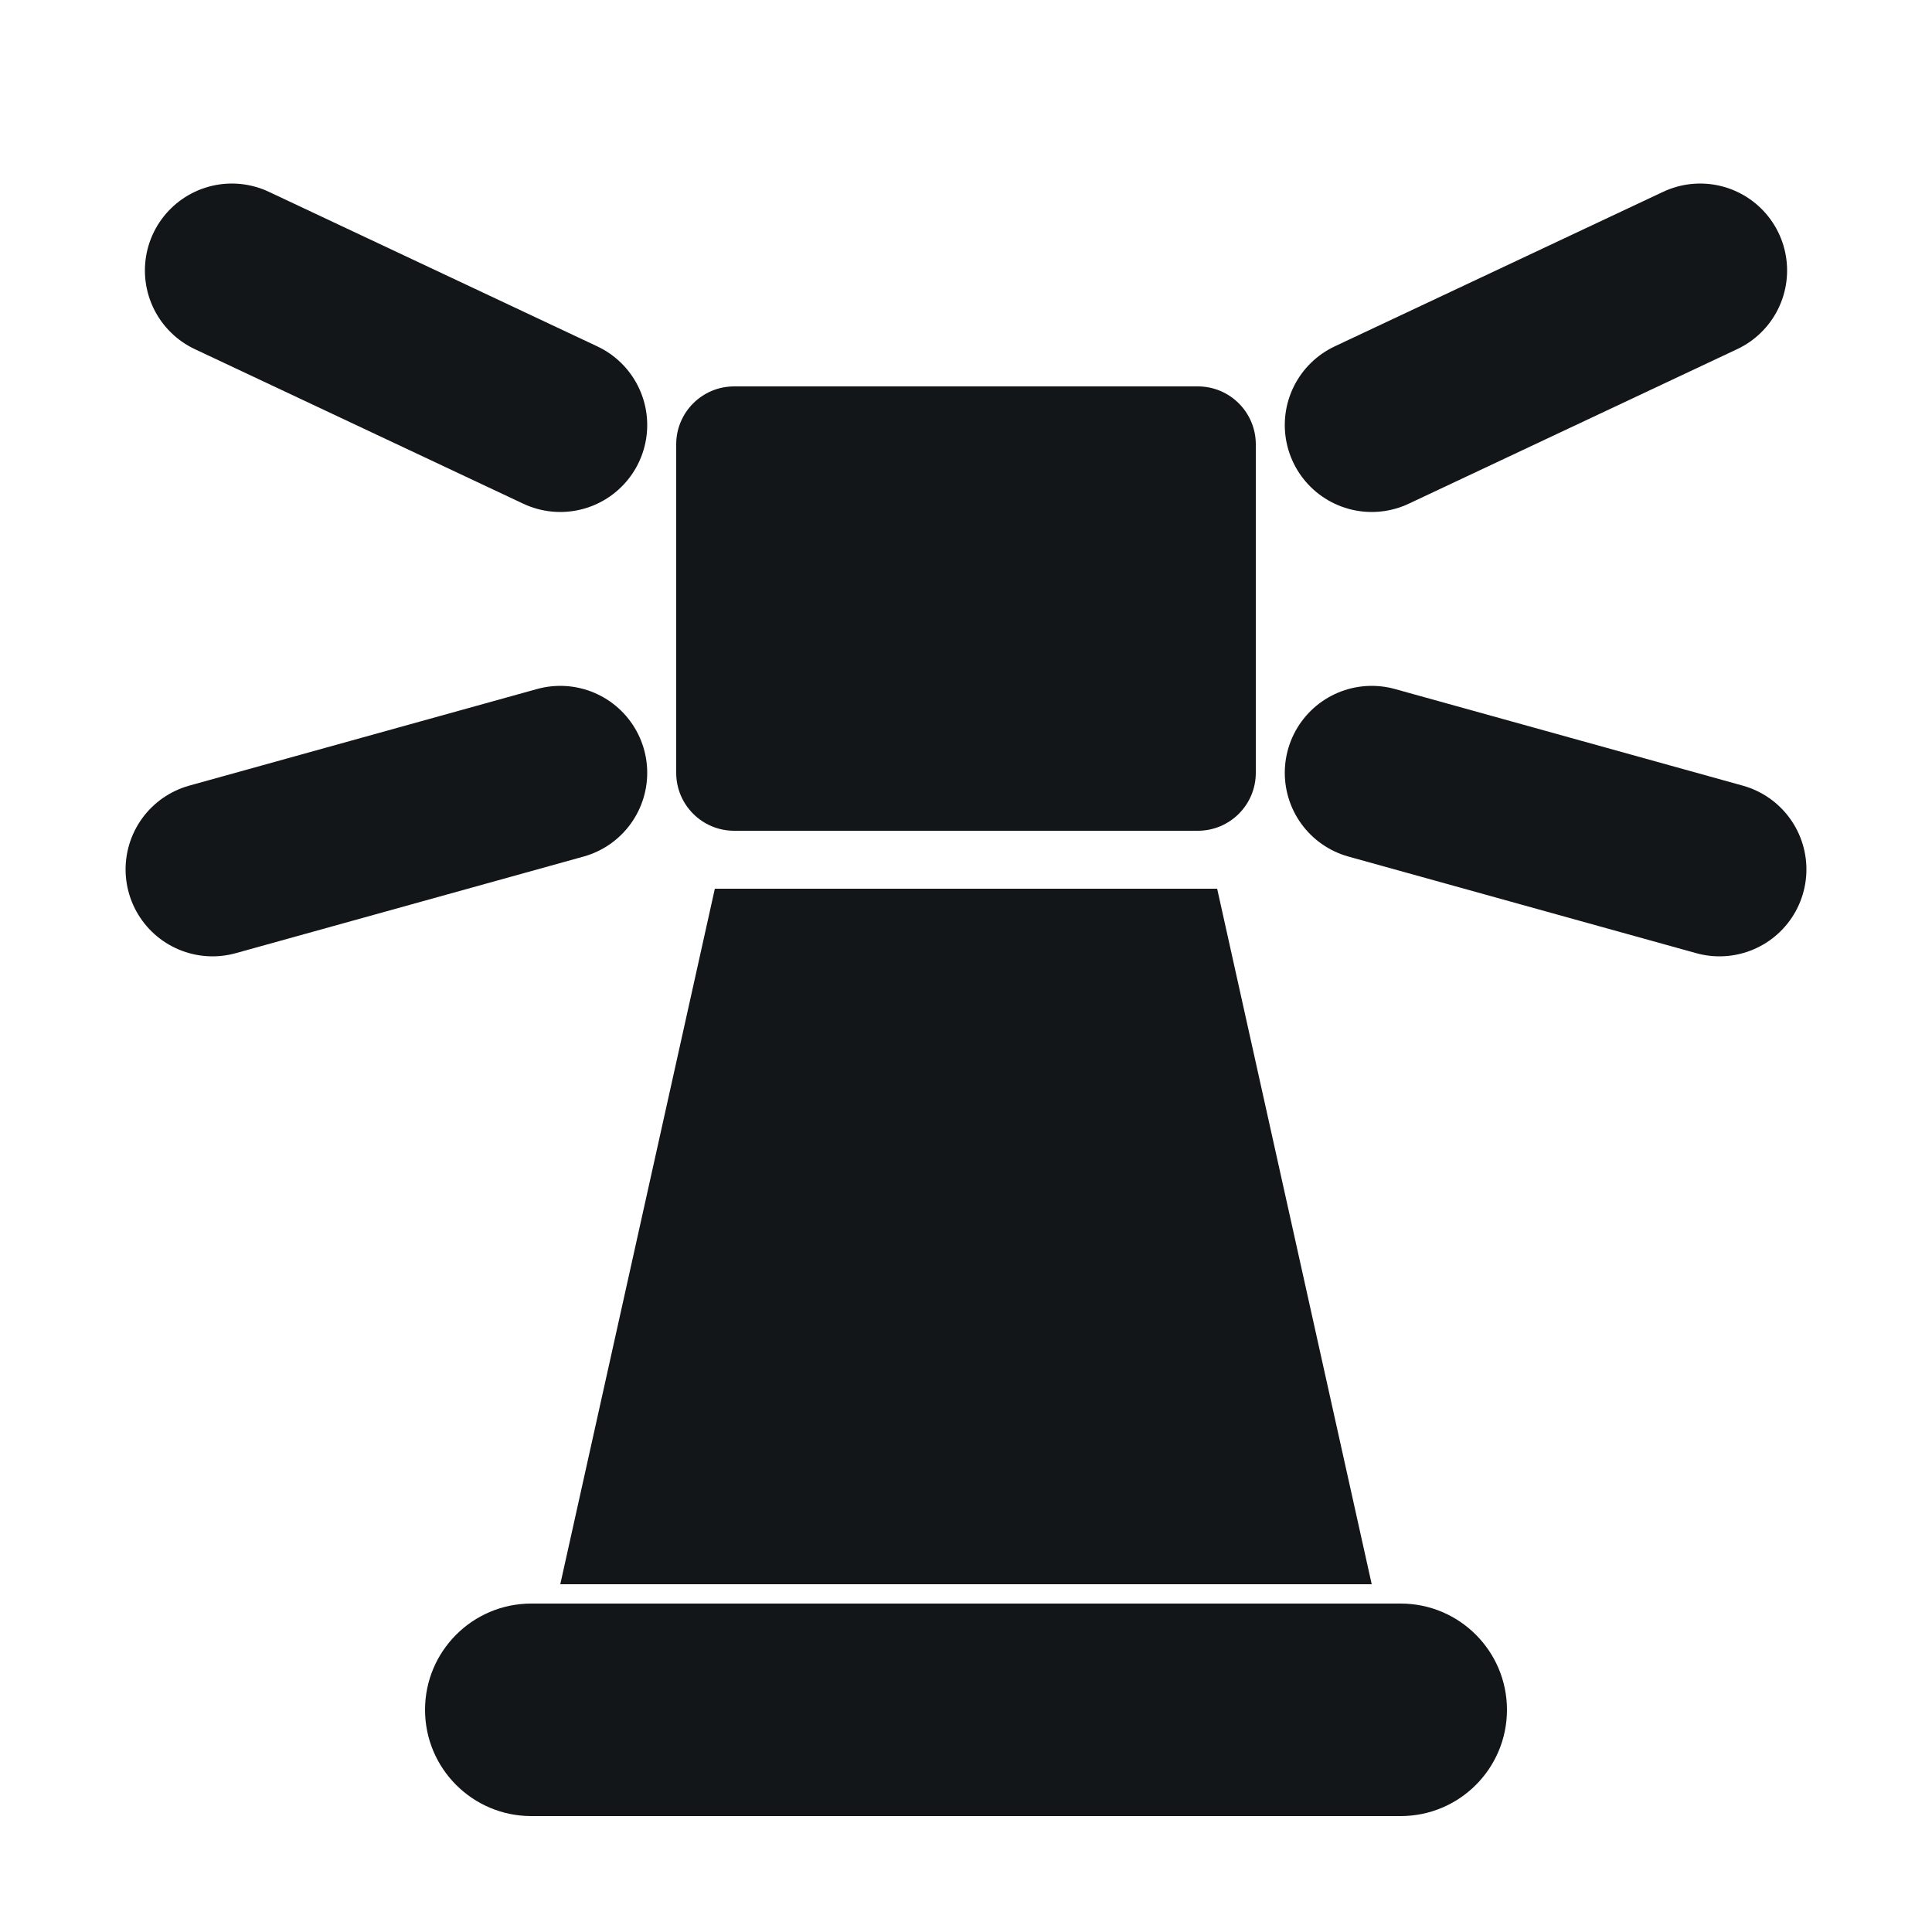
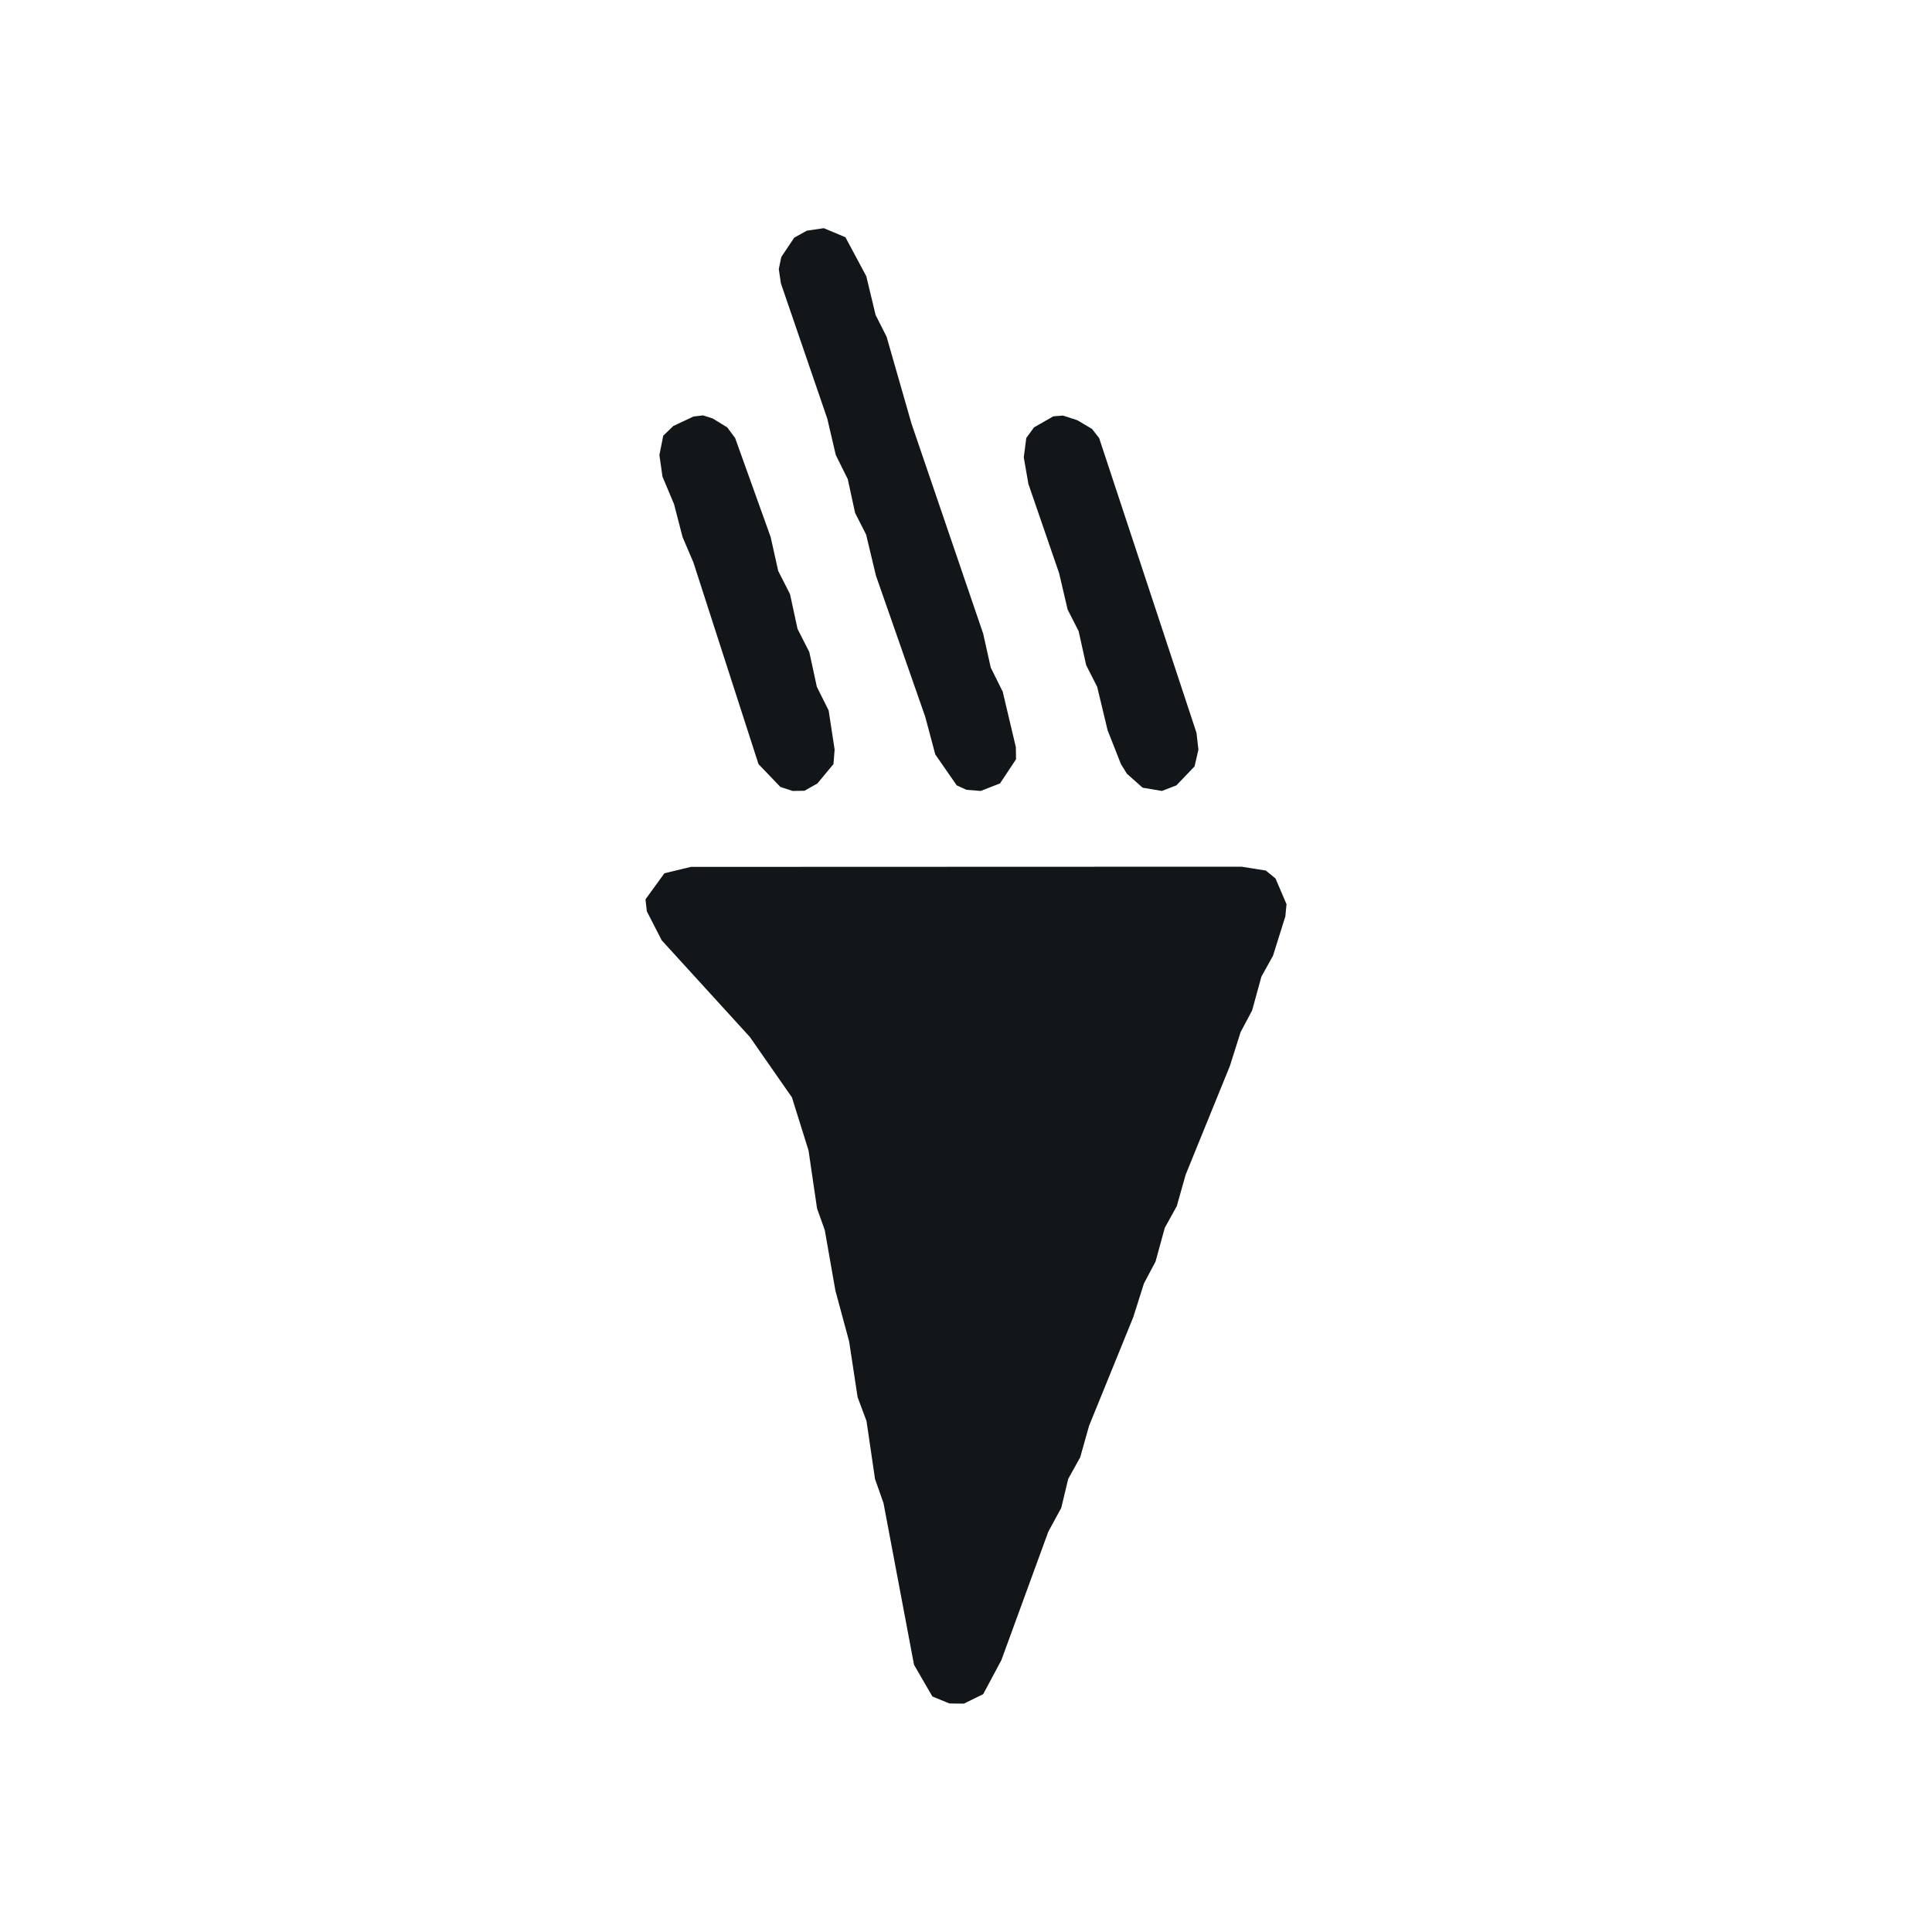
<svg xmlns="http://www.w3.org/2000/svg" viewBox="0 0 100 100" fill="#131618">
-   <g stroke="#131618" stroke-width="9" stroke-linecap="round">
-     <path d="M29 22 L12 14" />
-     <path d="M29 40 L11 45" />
-     <path d="M71 22 L88 14" />
-     <path d="M71 40 L89 45" />
+   <g transform="translate(2.14 2.05) scale(1.0)" fill-rule="evenodd">
+     <path d="M 48.62 38.89 L 47.88 38.83 L 47.38 38.60 L 46.27 37.00 L 45.75 35.05 L 43.20 27.75 L 42.69 25.62 L 42.12 24.50 L 41.74 22.75 L 41.12 21.50 L 40.68 19.62 L 38.28 12.62 L 38.17 11.88 L 38.30 11.25 L 38.97 10.25 L 39.62 9.89 L 40.50 9.76 L 41.62 10.23 L 42.70 12.25 L 43.18 14.25 L 43.75 15.38 L 45.04 19.88 L 48.75 30.75 L 49.14 32.50 L 49.76 33.75 L 50.44 36.62 L 50.45 37.25 L 49.62 38.50 Z M 39.50 38.88 L 38.88 38.89 L 38.25 38.68 L 37.12 37.50 L 33.75 27.06 L 33.19 25.75 L 32.75 24.05 L 32.15 22.62 L 31.99 21.50 L 32.19 20.50 L 32.71 20.00 L 33.75 19.51 L 34.25 19.45 L 34.75 19.61 L 35.50 20.07 L 35.91 20.62 L 37.75 25.75 L 38.14 27.50 L 38.75 28.70 L 39.14 30.50 L 39.75 31.70 L 40.14 33.50 L 40.75 34.72 L 41.06 36.75 L 41.00 37.50 L 40.17 38.50 Z M 58.00 38.89 L 57.00 38.72 L 56.19 38.00 L 55.88 37.50 L 55.19 35.75 L 54.65 33.50 L 54.08 32.38 L 53.69 30.62 L 53.12 29.50 L 52.68 27.62 L 51.09 23.00 L 50.85 21.62 L 50.98 20.62 L 51.38 20.07 L 52.38 19.50 L 52.88 19.46 L 53.62 19.70 L 54.38 20.15 L 54.75 20.62 L 59.79 35.88 L 59.89 36.75 L 59.69 37.62 L 58.75 38.60 Z" />
+     <path d="M 47.75 86.13 L 47.00 86.12 L 46.12 85.76 L 45.17 84.12 L 43.59 75.75 L 43.15 74.50 L 42.71 71.50 L 42.25 70.27 L 41.81 67.38 L 41.10 64.75 L 40.55 61.62 L 40.15 60.50 L 39.71 57.50 L 38.85 54.75 L 36.67 51.62 L 32.11 46.62 L 31.34 45.12 L 31.27 44.50 L 32.25 43.15 L 33.62 42.82 L 62.12 42.81 L 63.38 43.01 L 63.88 43.42 L 64.45 44.75 L 64.39 45.38 L 63.75 47.42 L 63.15 48.50 L 62.67 50.25 L 62.07 51.38 L 61.52 53.12 L 59.23 58.75 L 58.77 60.38 L 58.15 61.50 L 57.67 63.25 L 57.07 64.38 L 56.52 66.12 L 54.23 71.75 L 53.77 73.38 L 53.15 74.50 L 52.79 76.00 L 52.12 77.23 L 49.69 83.88 L 48.75 85.64 Z" />
  </g>
-   <rect x="35" y="20" width="30" height="23" rx="3" />
-   <path d="M37 46 L63 46 L71 82 L29 82 Z" />
-   <rect x="22" y="83" width="56" height="11" rx="5.5" />
</svg>
